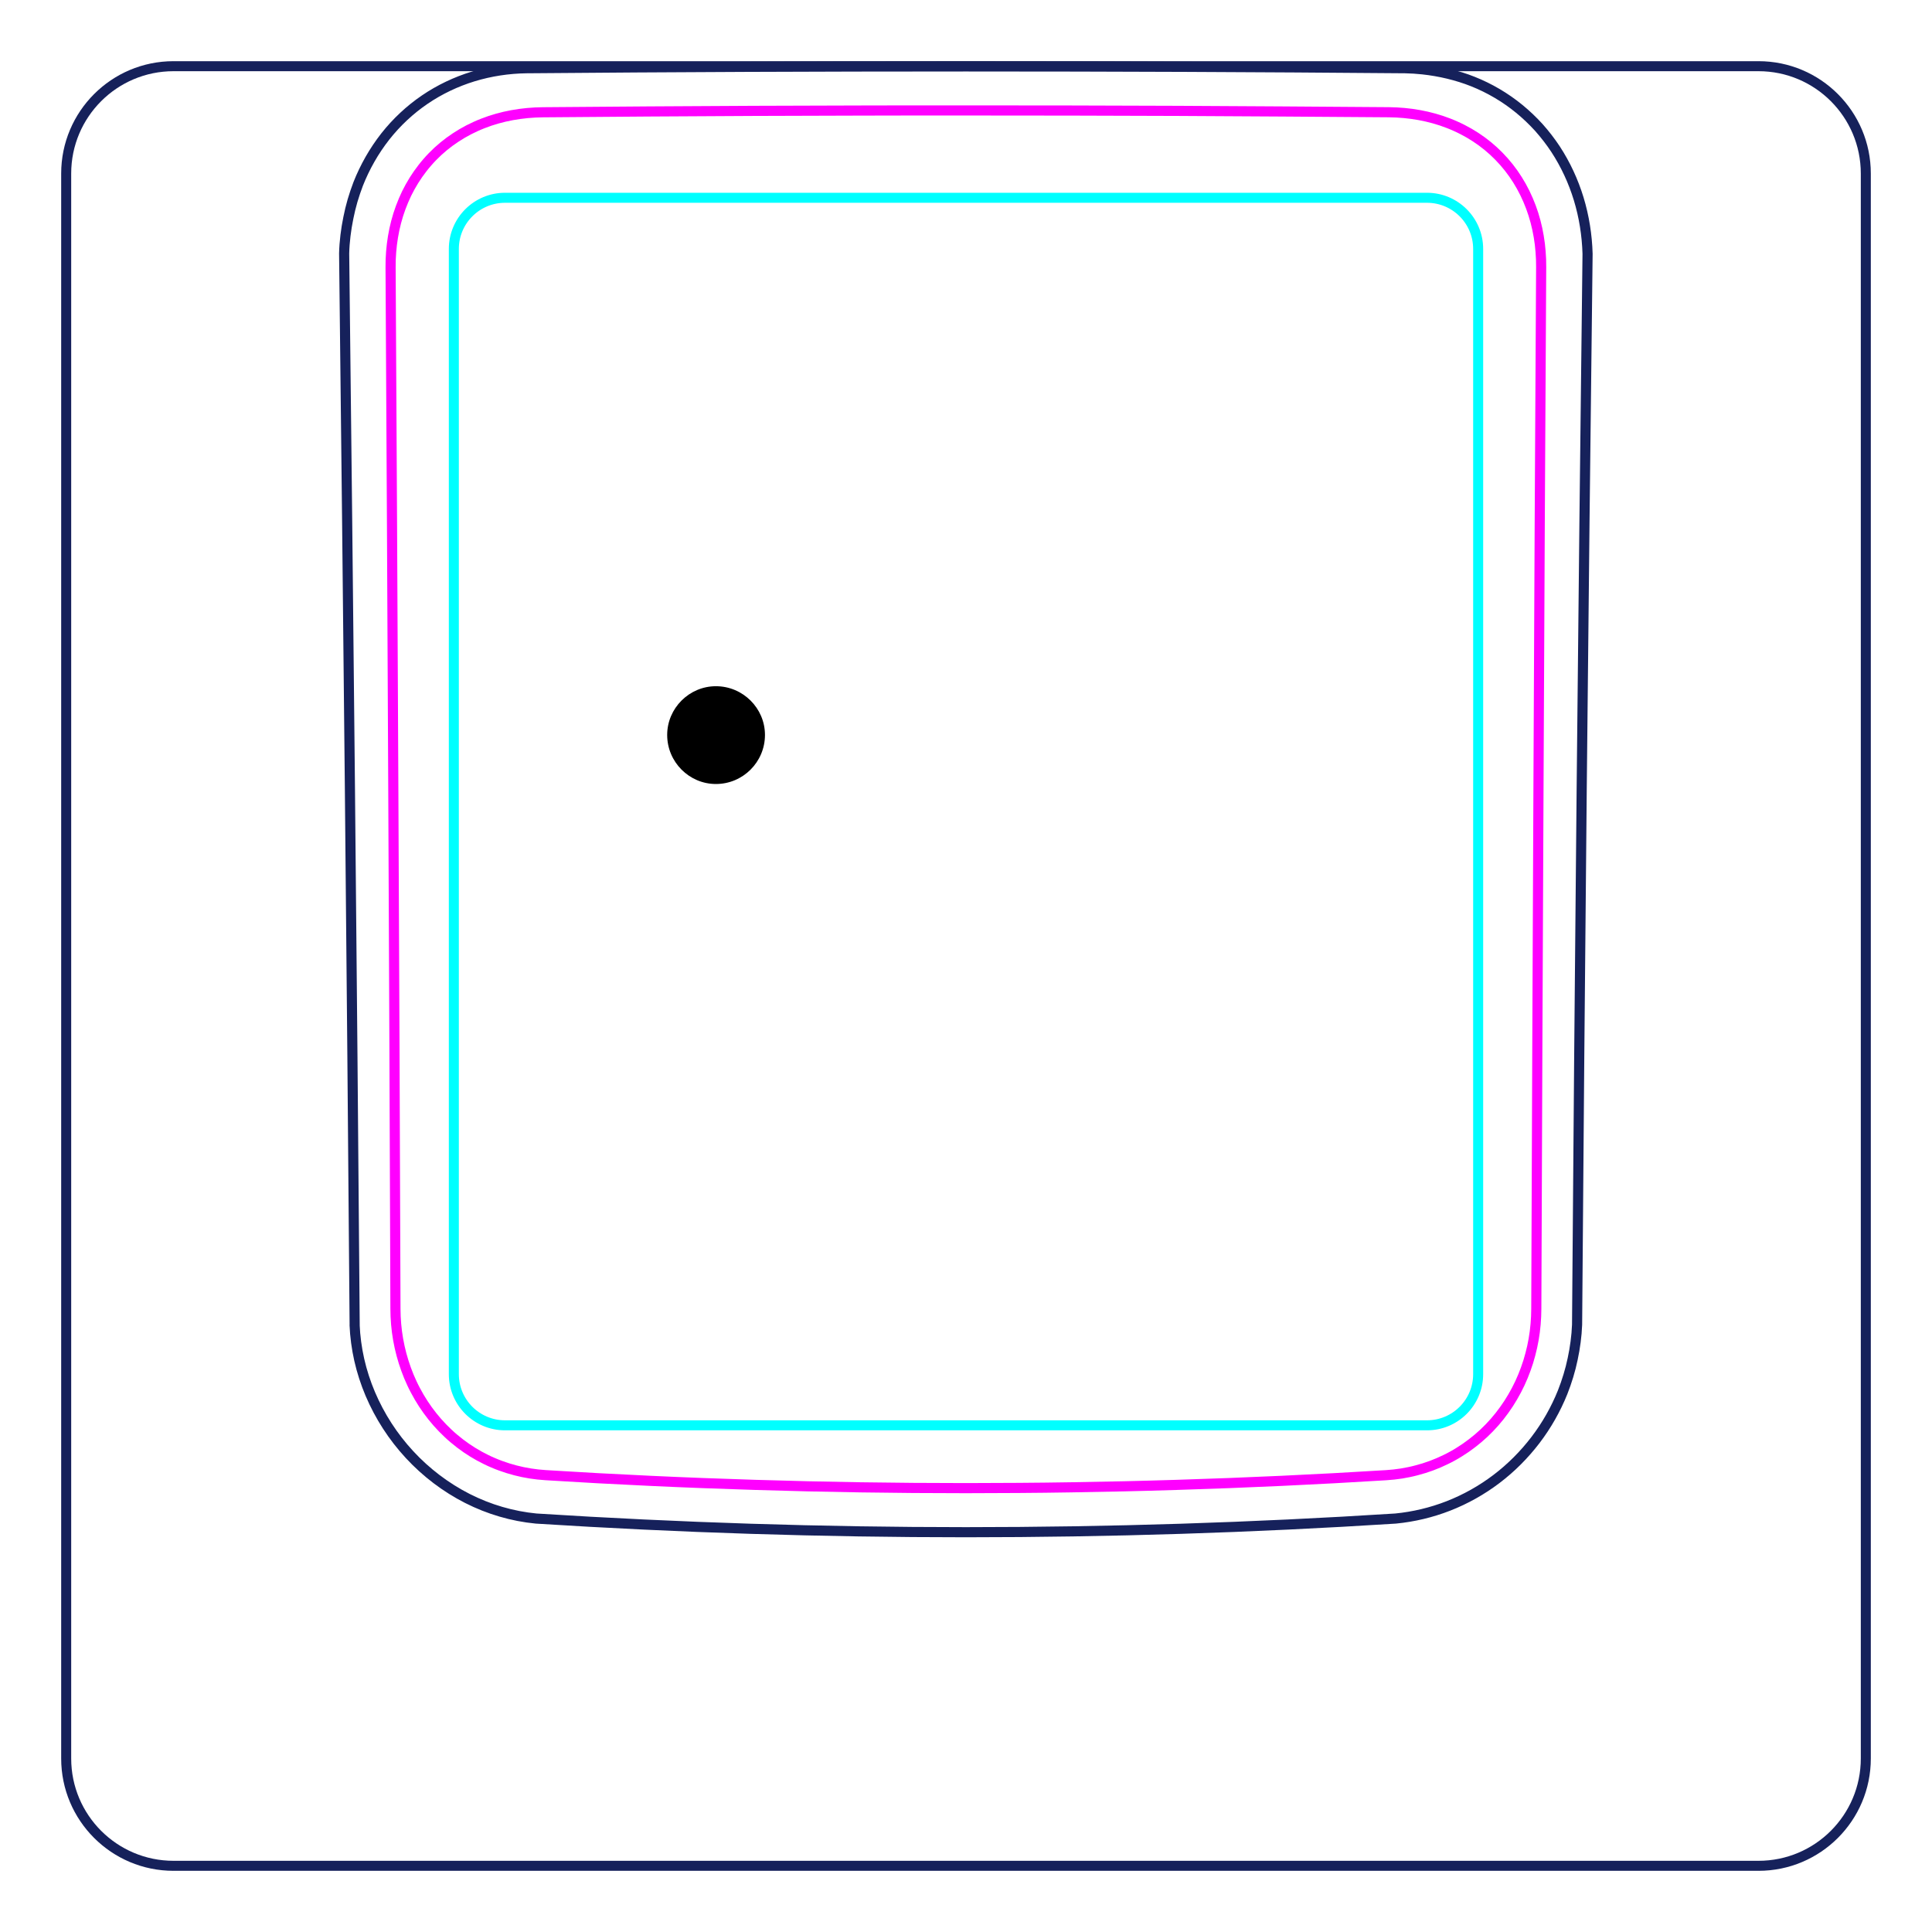
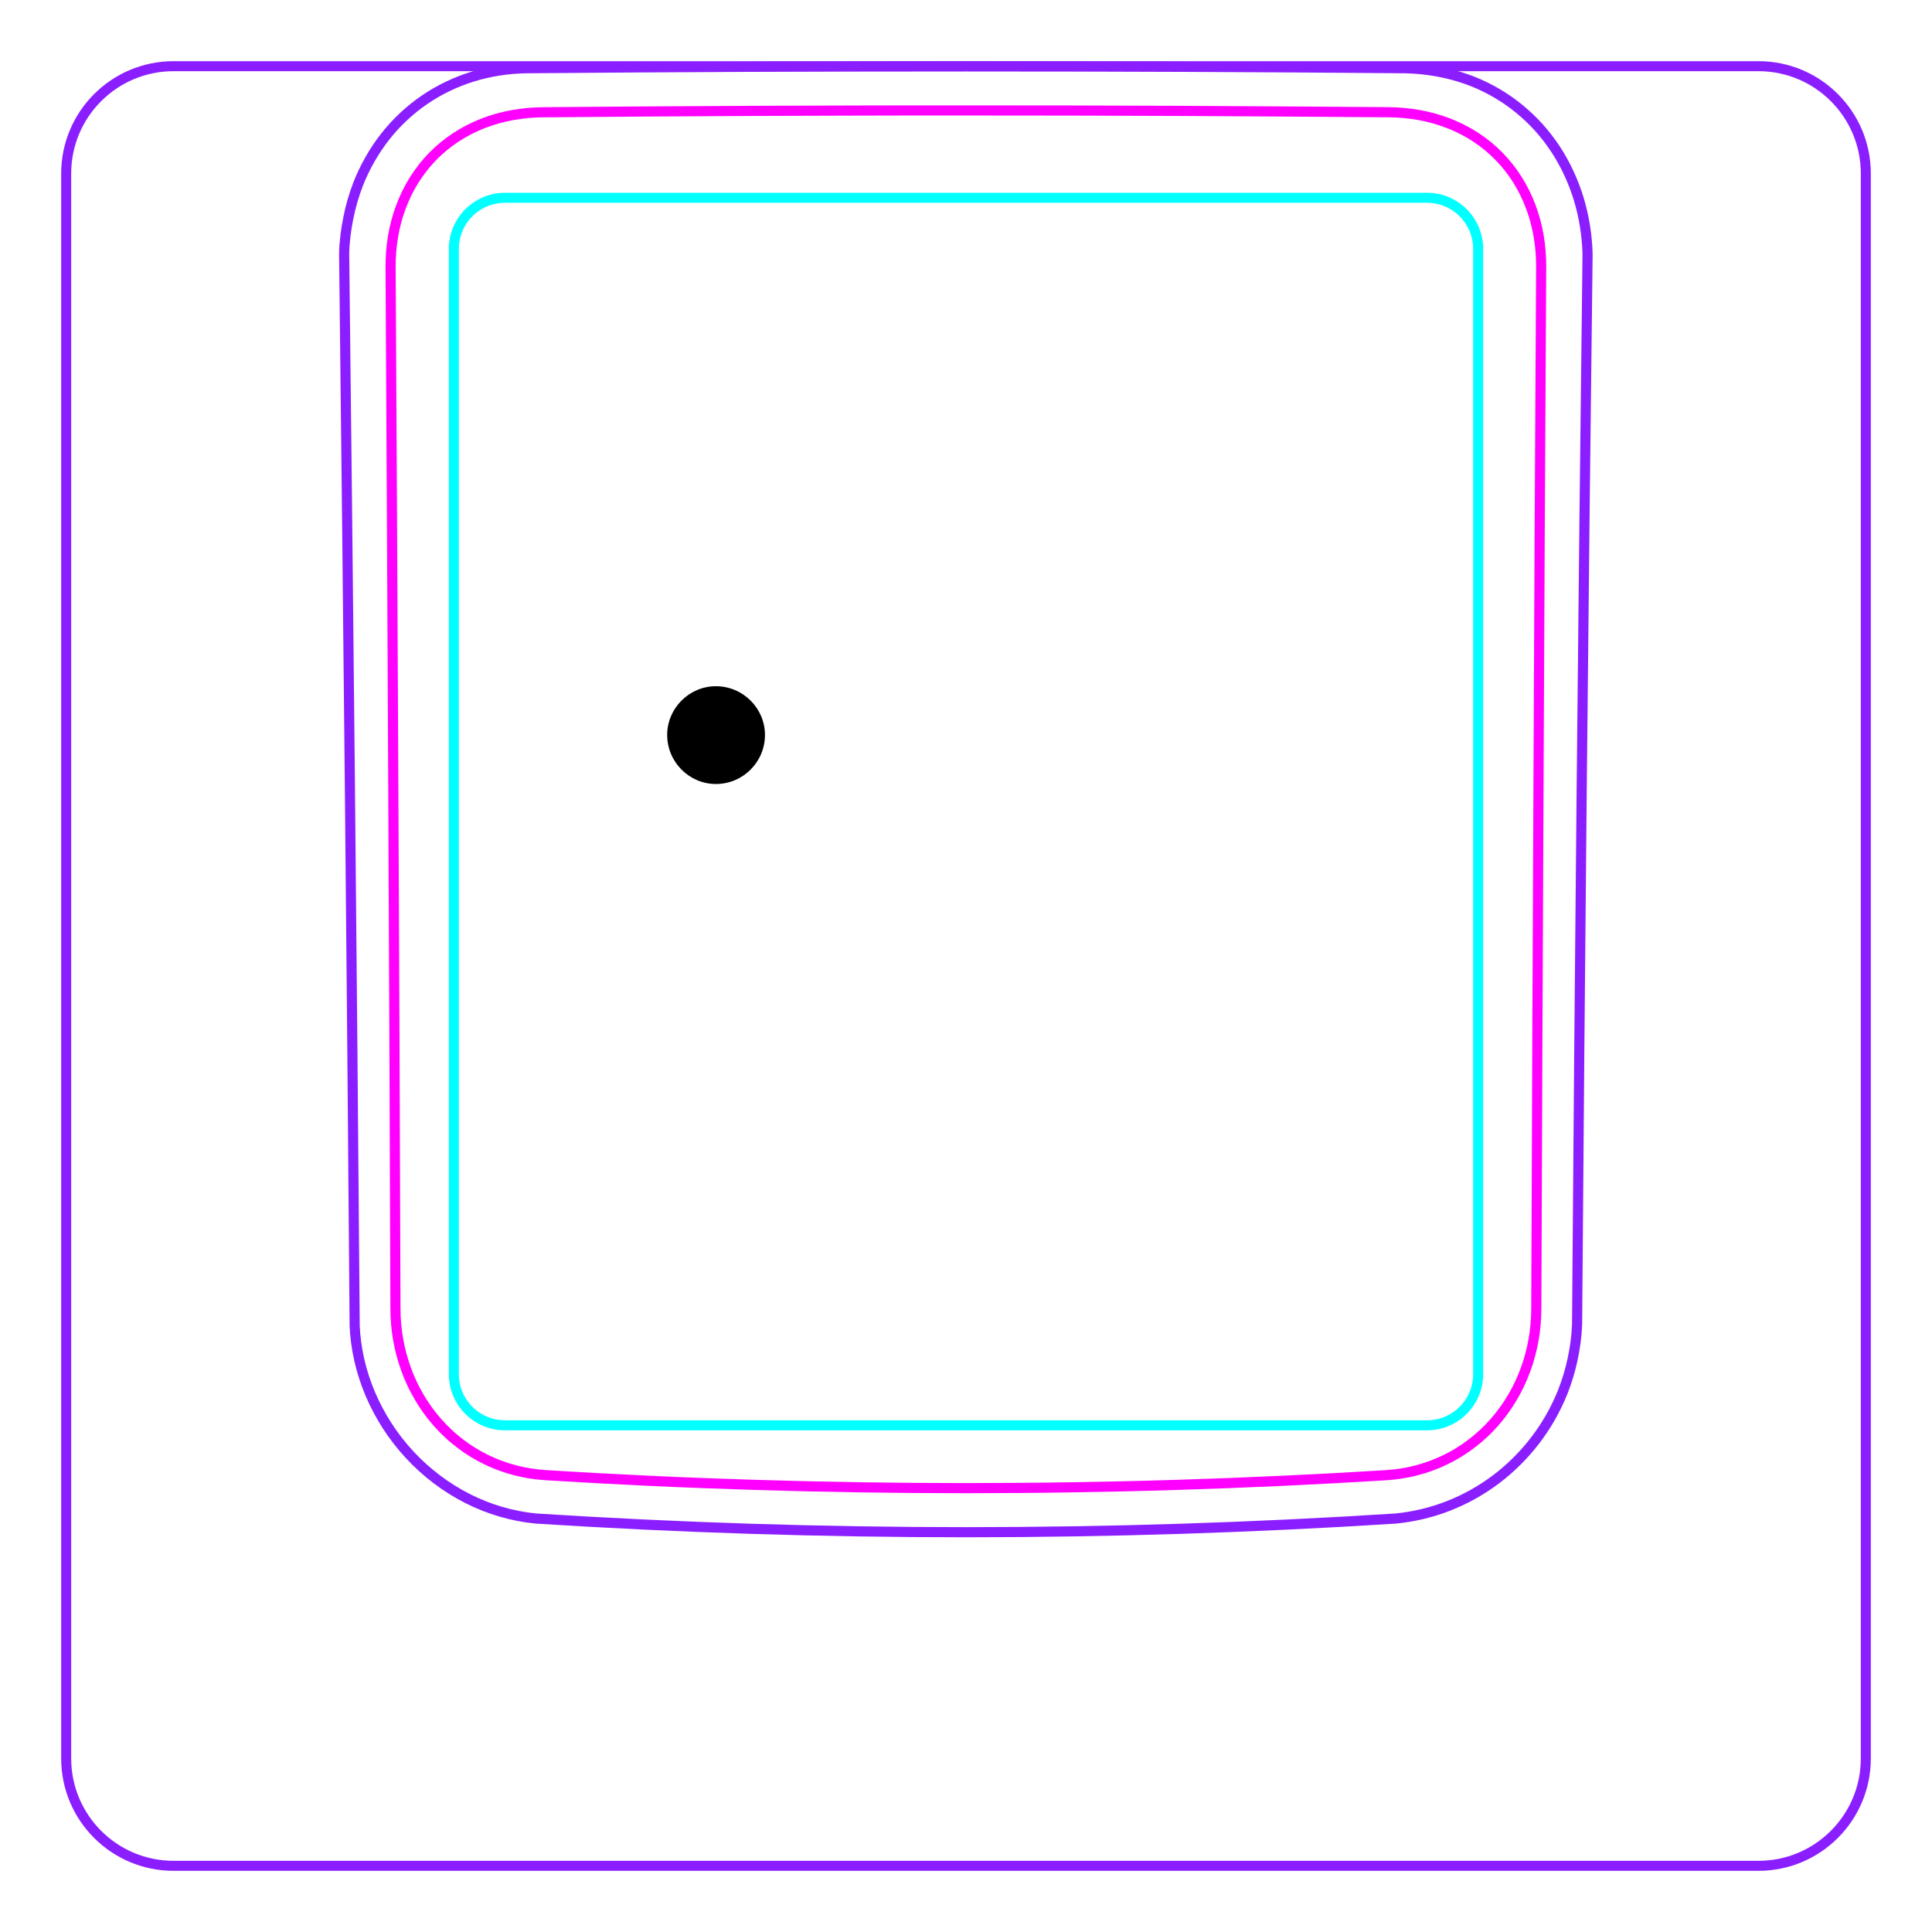
<svg xmlns="http://www.w3.org/2000/svg" width="54" height="54" viewBox="0 0 54 54" fill="none">
-   <rect x="1.85" y="1.85" width="50.3" height="50.3" rx="3" stroke="#16215B" stroke-width="0.28" />
-   <path d="M9.913 37.048C9.835 27.061 9.736 17.073 9.619 7.085L9.619 7.082C9.623 6.916 9.636 6.75 9.656 6.584C9.676 6.419 9.702 6.255 9.736 6.092C9.768 5.93 9.807 5.769 9.853 5.61C9.9 5.452 9.952 5.296 10.011 5.142C10.198 4.668 10.454 4.217 10.77 3.814C11.083 3.417 11.456 3.068 11.873 2.784C12.287 2.502 12.746 2.284 13.226 2.137C13.708 1.99 14.212 1.914 14.714 1.907C18.808 1.872 22.902 1.855 26.996 1.855C31.089 1.855 35.183 1.872 39.278 1.907C39.44 1.91 39.602 1.921 39.764 1.938C40.004 1.964 40.243 2.005 40.48 2.062C40.714 2.119 40.945 2.19 41.17 2.28C41.404 2.373 41.629 2.484 41.845 2.611C42.062 2.739 42.269 2.883 42.463 3.042C42.658 3.202 42.842 3.377 43.011 3.563C43.179 3.752 43.336 3.954 43.476 4.166C43.757 4.595 43.975 5.065 44.125 5.557C44.276 6.054 44.358 6.574 44.373 7.093C44.252 17.07 44.154 27.047 44.08 37.025C44.074 37.185 44.06 37.345 44.039 37.504C44.018 37.665 43.991 37.824 43.957 37.981C43.924 38.14 43.884 38.298 43.836 38.454C43.789 38.61 43.735 38.764 43.675 38.916C43.484 39.391 43.228 39.841 42.917 40.249C42.603 40.66 42.235 41.029 41.824 41.34C41.415 41.65 40.962 41.904 40.484 42.091C40.01 42.276 39.51 42.395 39.006 42.444C31.007 42.953 22.984 42.953 14.985 42.444C14.653 42.412 14.323 42.348 14.002 42.254C13.679 42.16 13.365 42.035 13.063 41.882C12.46 41.575 11.909 41.157 11.448 40.658C10.987 40.161 10.613 39.582 10.349 38.96C10.219 38.652 10.115 38.333 10.041 38.006C9.969 37.684 9.924 37.355 9.911 37.025" stroke="#16215B" stroke-width="0.283" stroke-miterlimit="10" />
+   <rect x="1.85" y="1.85" width="50.3" height="50.3" rx="3" stroke="#8B1EFF" stroke-width="0.28" />
+   <path d="M9.913 37.048C9.835 27.061 9.736 17.073 9.619 7.085L9.619 7.082C9.623 6.916 9.636 6.75 9.656 6.584C9.676 6.419 9.702 6.255 9.736 6.092C9.768 5.93 9.807 5.769 9.853 5.61C9.9 5.452 9.952 5.296 10.011 5.142C10.198 4.668 10.454 4.217 10.77 3.814C11.083 3.417 11.456 3.068 11.873 2.784C12.287 2.502 12.746 2.284 13.226 2.137C13.708 1.99 14.212 1.914 14.714 1.907C18.808 1.872 22.902 1.855 26.996 1.855C31.089 1.855 35.183 1.872 39.278 1.907C39.44 1.91 39.602 1.921 39.764 1.938C40.004 1.964 40.243 2.005 40.48 2.062C40.714 2.119 40.945 2.19 41.17 2.28C41.404 2.373 41.629 2.484 41.845 2.611C42.062 2.739 42.269 2.883 42.463 3.042C42.658 3.202 42.842 3.377 43.011 3.563C43.179 3.752 43.336 3.954 43.476 4.166C43.757 4.595 43.975 5.065 44.125 5.557C44.276 6.054 44.358 6.574 44.373 7.093C44.252 17.07 44.154 27.047 44.08 37.025C44.074 37.185 44.06 37.345 44.039 37.504C44.018 37.665 43.991 37.824 43.957 37.981C43.924 38.14 43.884 38.298 43.836 38.454C43.789 38.61 43.735 38.764 43.675 38.916C43.484 39.391 43.228 39.841 42.917 40.249C42.603 40.66 42.235 41.029 41.824 41.34C41.415 41.65 40.962 41.904 40.484 42.091C40.01 42.276 39.51 42.395 39.006 42.444C31.007 42.953 22.984 42.953 14.985 42.444C14.653 42.412 14.323 42.348 14.002 42.254C13.679 42.16 13.365 42.035 13.063 41.882C12.46 41.575 11.909 41.157 11.448 40.658C10.987 40.161 10.613 39.582 10.349 38.96C10.219 38.652 10.115 38.333 10.041 38.006C9.969 37.684 9.924 37.355 9.911 37.025" stroke="#8B1EFF" stroke-width="0.283" stroke-miterlimit="10" />
  <rect x="12.685" y="5.528" width="28.63" height="34.31" rx="1.43" stroke="#00FFFF" stroke-width="0.28" />
  <path d="M42.94 36.584C42.958 31.732 42.978 26.879 43.001 22.027C43.022 17.174 43.047 12.322 43.076 7.469C43.077 7.324 43.072 7.18 43.06 7.037C43.05 6.894 43.032 6.751 43.008 6.61C42.961 6.328 42.889 6.054 42.79 5.789C42.765 5.723 42.739 5.657 42.711 5.592C42.682 5.526 42.653 5.461 42.622 5.398C42.559 5.27 42.491 5.147 42.416 5.028C42.267 4.79 42.094 4.57 41.894 4.366C41.696 4.163 41.478 3.986 41.244 3.833C41.127 3.757 41.006 3.686 40.88 3.622C40.817 3.59 40.754 3.559 40.688 3.53C40.624 3.5 40.557 3.473 40.491 3.447C40.224 3.343 39.951 3.268 39.672 3.217C39.393 3.166 39.108 3.14 38.817 3.137C37.838 3.13 36.857 3.122 35.874 3.116C34.89 3.109 33.906 3.104 32.921 3.099C30.95 3.091 28.976 3.087 26.999 3.087C26.504 3.087 26.01 3.087 25.515 3.087C25.021 3.088 24.526 3.089 24.031 3.09C23.042 3.092 22.054 3.095 21.069 3.099C19.097 3.108 17.133 3.121 15.176 3.138C15.03 3.139 14.886 3.147 14.741 3.16C14.598 3.174 14.454 3.193 14.313 3.219C14.03 3.271 13.756 3.348 13.491 3.452C13.425 3.478 13.36 3.505 13.295 3.535C13.23 3.564 13.165 3.596 13.102 3.628C12.975 3.694 12.854 3.765 12.736 3.843C12.501 3.997 12.284 4.176 12.086 4.38C12.037 4.43 11.989 4.483 11.943 4.536C11.897 4.589 11.852 4.643 11.809 4.699C11.723 4.809 11.643 4.924 11.569 5.042C11.495 5.161 11.428 5.284 11.365 5.41C11.335 5.473 11.306 5.537 11.278 5.603C11.25 5.668 11.224 5.735 11.199 5.802C11.101 6.068 11.03 6.341 10.984 6.619C10.938 6.897 10.915 7.181 10.917 7.47C10.945 12.322 10.971 17.174 10.993 22.027C11.017 26.879 11.036 31.732 11.053 36.584C11.054 36.871 11.078 37.155 11.128 37.439C11.141 37.51 11.155 37.581 11.17 37.651C11.186 37.721 11.202 37.791 11.221 37.86C11.258 37.999 11.301 38.135 11.35 38.27C11.399 38.405 11.453 38.538 11.515 38.668C11.546 38.733 11.577 38.798 11.612 38.862C11.646 38.926 11.681 38.99 11.718 39.053C11.865 39.303 12.033 39.536 12.224 39.753C12.319 39.861 12.42 39.965 12.527 40.065C12.579 40.115 12.634 40.163 12.69 40.21C12.745 40.257 12.801 40.302 12.859 40.346C13.088 40.521 13.332 40.672 13.592 40.798C13.657 40.83 13.723 40.86 13.79 40.888C13.857 40.917 13.924 40.943 13.992 40.968C14.128 41.018 14.265 41.061 14.404 41.097C14.68 41.169 14.963 41.213 15.251 41.231C16.224 41.292 17.199 41.345 18.177 41.39C19.153 41.436 20.132 41.473 21.111 41.503C23.068 41.564 25.029 41.594 26.994 41.594C27.485 41.594 27.977 41.592 28.468 41.588C28.959 41.585 29.451 41.579 29.942 41.571C30.925 41.556 31.906 41.534 32.886 41.503C34.844 41.443 36.796 41.353 38.742 41.232C38.887 41.223 39.03 41.207 39.173 41.185C39.244 41.173 39.315 41.16 39.387 41.145C39.457 41.13 39.528 41.114 39.597 41.095C39.877 41.023 40.146 40.923 40.405 40.796C40.471 40.765 40.534 40.732 40.597 40.697C40.661 40.662 40.724 40.625 40.786 40.586C40.91 40.51 41.029 40.427 41.143 40.339C41.373 40.164 41.583 39.967 41.774 39.749C41.822 39.694 41.868 39.638 41.914 39.581C41.959 39.524 42.003 39.466 42.045 39.407C42.13 39.29 42.208 39.169 42.28 39.045C42.426 38.797 42.547 38.538 42.645 38.266C42.67 38.198 42.693 38.129 42.715 38.06C42.736 37.991 42.756 37.922 42.774 37.853C42.811 37.714 42.842 37.575 42.866 37.435C42.915 37.154 42.939 36.871 42.94 36.584Z" stroke="#FF00FF" stroke-width="0.283" stroke-miterlimit="10" stroke-linecap="round" stroke-linejoin="round" />
  <path d="M18.648 20.542C18.648 19.795 19.263 19.18 20.01 19.18C20.766 19.18 21.381 19.795 21.381 20.542C21.381 21.298 20.766 21.913 20.01 21.913C19.263 21.913 18.648 21.298 18.648 20.542Z" fill="black" />
</svg>
